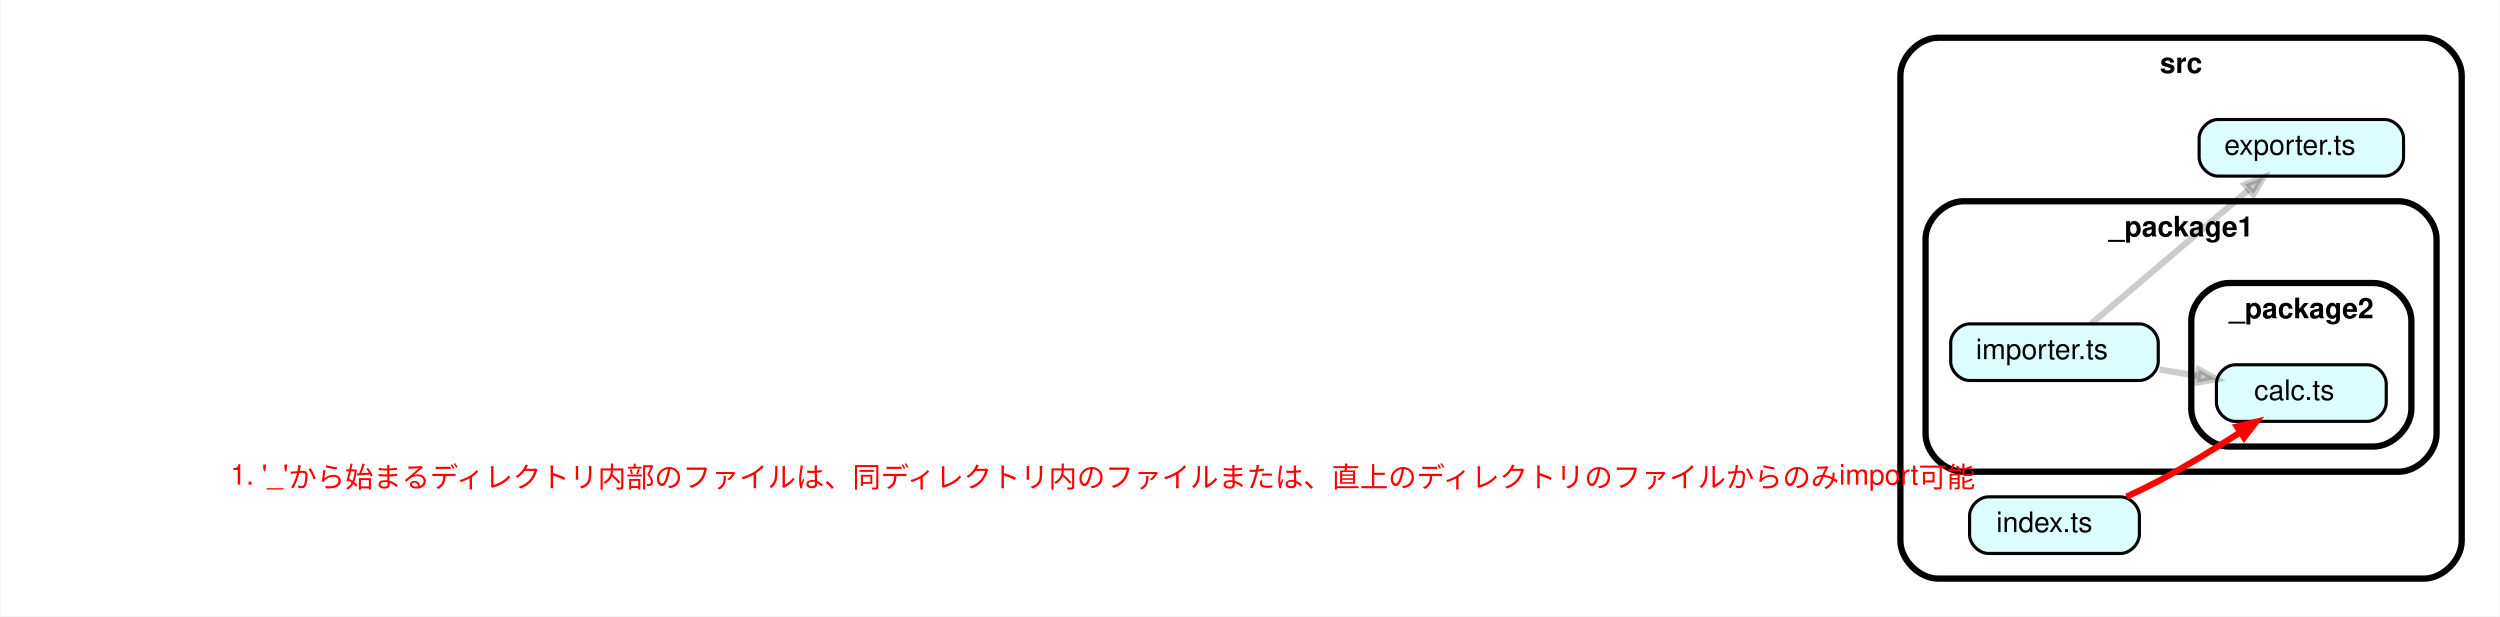
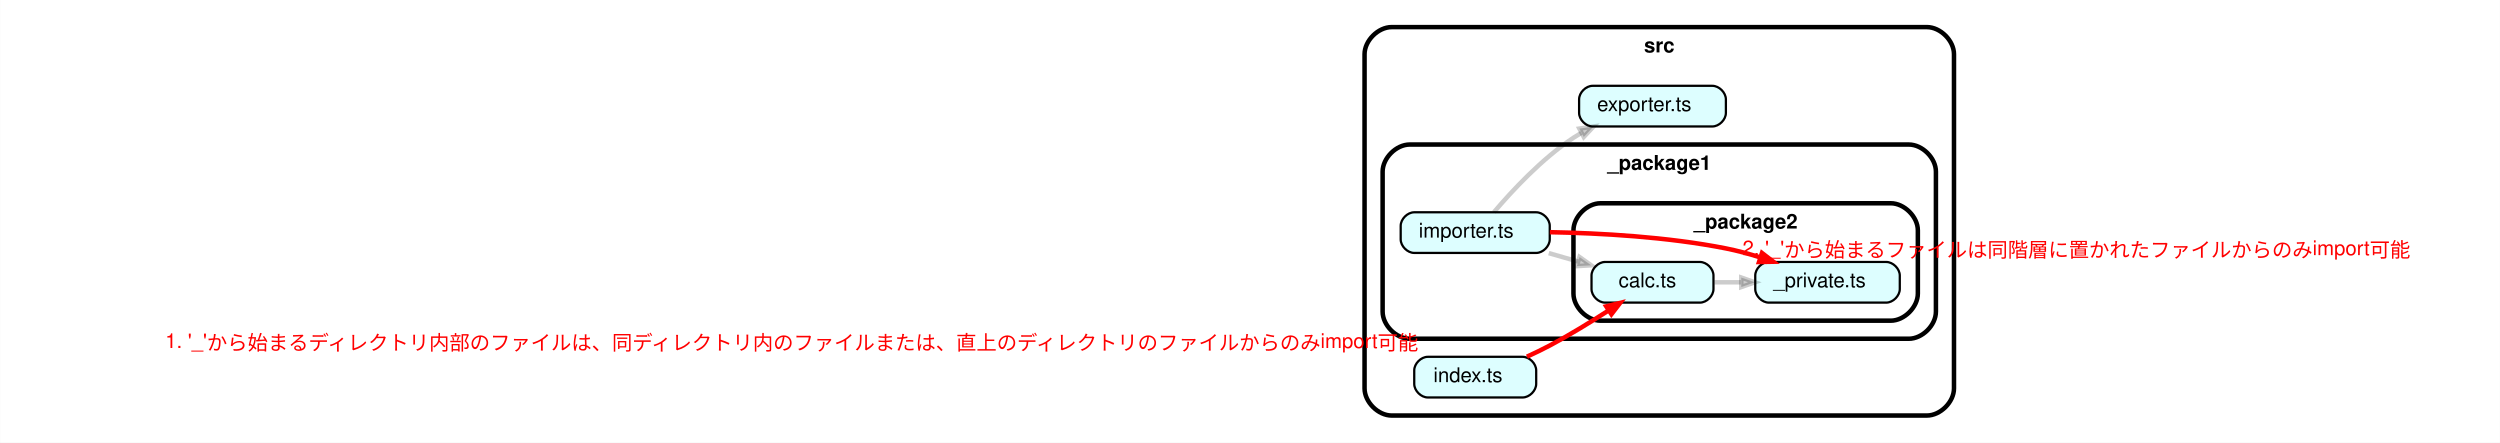
- <svg xmlns="http://www.w3.org/2000/svg" xmlns:xlink="http://www.w3.org/1999/xlink" width="795pt" height="196pt" viewBox="0.00 0.00 794.65 196.00">
+ <svg xmlns="http://www.w3.org/2000/svg" xmlns:xlink="http://www.w3.org/1999/xlink" width="1107pt" height="196pt" viewBox="0.00 0.00 1106.85 196.00">
  <g id="graph0" class="graph" transform="scale(1 1) rotate(0) translate(4 192)">
-     <polygon fill="white" stroke="transparent" points="-4,4 -4,-192 790.65,-192 790.65,4 -4,4" />
+     <polygon fill="white" stroke="transparent" points="-4,4 -4,-192 1102.85,-192 1102.85,4 -4,4" />
    <g id="clust1" class="cluster">
-       <path fill="#ffffff" stroke="black" stroke-width="2" d="M612.15,-8C612.15,-8 766.65,-8 766.65,-8 772.65,-8 778.65,-14 778.65,-20 778.65,-20 778.65,-168 778.65,-168 778.65,-174 772.65,-180 766.65,-180 766.65,-180 612.15,-180 612.15,-180 606.15,-180 600.15,-174 600.15,-168 600.15,-168 600.15,-20 600.15,-20 600.15,-14 606.15,-8 612.15,-8" />
-       <text text-anchor="middle" x="689.4" y="-168.8" font-family="Helvetica,sans-Serif" font-weight="bold" font-size="9.00">src</text>
+       <path fill="#ffffff" stroke="black" stroke-width="2" d="M612.15,-8C612.15,-8 849.15,-8 849.15,-8 855.15,-8 861.15,-14 861.15,-20 861.15,-20 861.15,-168 861.15,-168 861.15,-174 855.15,-180 849.15,-180 849.15,-180 612.15,-180 612.15,-180 606.15,-180 600.15,-174 600.15,-168 600.15,-168 600.15,-20 600.15,-20 600.15,-14 606.15,-8 612.15,-8" />
+       <text text-anchor="middle" x="730.65" y="-168.8" font-family="Helvetica,sans-Serif" font-weight="bold" font-size="9.00">src</text>
    </g>
    <g id="clust2" class="cluster">
-       <path fill="#ffffff" stroke="black" stroke-width="2" d="M620.15,-42C620.15,-42 758.65,-42 758.65,-42 764.65,-42 770.65,-48 770.65,-54 770.65,-54 770.65,-116 770.65,-116 770.65,-122 764.65,-128 758.65,-128 758.65,-128 620.15,-128 620.15,-128 614.15,-128 608.15,-122 608.15,-116 608.15,-116 608.15,-54 608.15,-54 608.15,-48 614.15,-42 620.15,-42" />
-       <text text-anchor="middle" x="689.4" y="-116.8" font-family="Helvetica,sans-Serif" font-weight="bold" font-size="9.00">_package1</text>
+       <path fill="#ffffff" stroke="black" stroke-width="2" d="M620.15,-42C620.15,-42 841.15,-42 841.15,-42 847.15,-42 853.15,-48 853.15,-54 853.15,-54 853.15,-116 853.15,-116 853.15,-122 847.15,-128 841.15,-128 841.15,-128 620.15,-128 620.15,-128 614.15,-128 608.15,-122 608.15,-116 608.15,-116 608.15,-54 608.15,-54 608.15,-48 614.15,-42 620.15,-42" />
+       <text text-anchor="middle" x="730.65" y="-116.8" font-family="Helvetica,sans-Serif" font-weight="bold" font-size="9.00">_package1</text>
    </g>
    <g id="clust3" class="cluster">
-       <path fill="#ffffff" stroke="black" stroke-width="2" d="M704.65,-50C704.65,-50 750.65,-50 750.65,-50 756.65,-50 762.65,-56 762.65,-62 762.65,-62 762.65,-90 762.65,-90 762.65,-96 756.65,-102 750.65,-102 750.65,-102 704.65,-102 704.65,-102 698.65,-102 692.65,-96 692.65,-90 692.65,-90 692.65,-62 692.65,-62 692.65,-56 698.65,-50 704.65,-50" />
-       <text text-anchor="middle" x="727.65" y="-90.8" font-family="Helvetica,sans-Serif" font-weight="bold" font-size="9.00">_package2</text>
+       <path fill="#ffffff" stroke="black" stroke-width="2" d="M704.65,-50C704.65,-50 833.15,-50 833.15,-50 839.15,-50 845.15,-56 845.15,-62 845.15,-62 845.15,-90 845.15,-90 845.15,-96 839.15,-102 833.15,-102 833.15,-102 704.65,-102 704.65,-102 698.65,-102 692.65,-96 692.65,-90 692.65,-90 692.65,-62 692.65,-62 692.65,-56 698.65,-50 704.65,-50" />
+       <text text-anchor="middle" x="768.9" y="-90.8" font-family="Helvetica,sans-Serif" font-weight="bold" font-size="9.00">_package2</text>
    </g>
    <g id="node1" class="node">
      <g id="a_node1">
+         <a xlink:href="src/_package1/_package2/_private.ts" xlink:title="_private.ts">
+           <path fill="#ddfeff" stroke="black" d="M831.15,-76C831.15,-76 779.15,-76 779.15,-76 776.15,-76 773.15,-73 773.15,-70 773.15,-70 773.15,-64 773.15,-64 773.15,-61 776.15,-58 779.15,-58 779.15,-58 831.15,-58 831.15,-58 834.15,-58 837.15,-61 837.15,-64 837.15,-64 837.15,-70 837.15,-70 837.15,-73 834.15,-76 831.15,-76" />
+           <text text-anchor="start" x="781.15" y="-64.8" font-family="Helvetica,sans-Serif" font-size="9.00">_private.ts</text>
+         </a>
+       </g>
+     </g>
+     <g id="node2" class="node">
+       <g id="a_node2">
        <a xlink:href="src/_package1/_package2/calc.ts" xlink:title="calc.ts">
          <path fill="#ddfeff" stroke="black" d="M748.65,-76C748.65,-76 706.65,-76 706.65,-76 703.65,-76 700.65,-73 700.65,-70 700.65,-70 700.65,-64 700.65,-64 700.65,-61 703.65,-58 706.65,-58 706.65,-58 748.65,-58 748.65,-58 751.65,-58 754.65,-61 754.65,-64 754.65,-64 754.65,-70 754.65,-70 754.65,-73 751.65,-76 748.65,-76" />
          <text text-anchor="start" x="712.65" y="-64.8" font-family="Helvetica,sans-Serif" font-size="9.00">calc.ts</text>
        </a>
      </g>
    </g>
-     <g id="node2" class="node">
-       <g id="a_node2">
+     <g id="edge1" class="edge">
+       <path fill="none" stroke="#000000" stroke-width="2" stroke-opacity="0.2" d="M755.06,-67C758.85,-67 762.81,-67 766.77,-67" />
+       <polygon fill="#000000" fill-opacity="0.2" stroke="#000000" stroke-width="2" stroke-opacity="0.2" points="766.96,-69.1 772.96,-67 766.96,-64.9 766.96,-69.1" />
+     </g>
+     <g id="node3" class="node">
+       <g id="a_node3">
        <a xlink:href="src/_package1/importer.ts" xlink:title="importer.ts">
-           <path fill="#ddfeff" stroke="black" d="M676.15,-89C676.15,-89 622.15,-89 622.15,-89 619.15,-89 616.15,-86 616.15,-83 616.15,-83 616.15,-77 616.15,-77 616.15,-74 619.15,-71 622.15,-71 622.15,-71 676.15,-71 676.15,-71 679.15,-71 682.15,-74 682.15,-77 682.15,-77 682.15,-83 682.15,-83 682.15,-86 679.15,-89 676.15,-89" />
-           <text text-anchor="start" x="624.15" y="-77.8" font-family="Helvetica,sans-Serif" font-size="9.00">importer.ts</text>
+           <path fill="#ddfeff" stroke="black" d="M676.15,-98C676.15,-98 622.15,-98 622.15,-98 619.15,-98 616.15,-95 616.15,-92 616.15,-92 616.15,-86 616.15,-86 616.15,-83 619.15,-80 622.15,-80 622.15,-80 676.15,-80 676.15,-80 679.15,-80 682.15,-83 682.15,-86 682.15,-86 682.15,-92 682.15,-92 682.15,-95 679.15,-98 676.15,-98" />
+           <text text-anchor="start" x="624.15" y="-86.8" font-family="Helvetica,sans-Serif" font-size="9.00">importer.ts</text>
        </a>
      </g>
    </g>
-     <g id="edge1" class="edge">
-       <path fill="none" stroke="#000000" stroke-width="2" stroke-opacity="0.2" d="M682.59,-74.49C686.55,-73.81 690.59,-73.13 694.54,-72.46" />
-       <polygon fill="#000000" fill-opacity="0.2" stroke="#000000" stroke-width="2" stroke-opacity="0.2" points="695.08,-74.49 700.65,-71.42 694.38,-70.35 695.08,-74.49" />
+     <g id="edge2" class="edge">
+       <g id="a_edge2">
+         <a xlink:title="2. '_'から始まるファイルは同階層に置かれたファイルからのみimport可能">
+           <path fill="none" stroke="red" stroke-width="2" d="M682.21,-89.19C704.31,-88.78 734.25,-87.14 760.15,-82 765.16,-81.01 770.37,-79.59 775.4,-78.01" />
+           <polygon fill="red" stroke="red" stroke-width="2" points="776.13,-79.98 781.17,-76.11 774.82,-75.99 776.13,-79.98" />
+         </a>
+       </g>
+       <text text-anchor="middle" x="915.35" y="-79.02" font-family="Helvetica,sans-Serif" font-size="9.00" fill="red">2. '_'から始まるファイルは同階層に置かれたファイルからのみimport可能</text>
    </g>
-     <g id="node3" class="node">
-       <g id="a_node3">
+     <g id="edge3" class="edge">
+       <path fill="none" stroke="#000000" stroke-width="2" stroke-opacity="0.2" d="M681.71,-79.92C686.01,-78.69 690.43,-77.42 694.73,-76.18" />
+       <polygon fill="#000000" fill-opacity="0.2" stroke="#000000" stroke-width="2" stroke-opacity="0.2" points="695.33,-78.19 700.52,-74.52 694.17,-74.16 695.33,-78.19" />
+     </g>
+     <g id="node4" class="node">
+       <g id="a_node4">
        <a xlink:href="src/exporter.ts" xlink:title="exporter.ts">
          <path fill="#ddfeff" stroke="black" d="M754.15,-154C754.15,-154 701.15,-154 701.15,-154 698.15,-154 695.15,-151 695.15,-148 695.15,-148 695.15,-142 695.15,-142 695.15,-139 698.15,-136 701.15,-136 701.15,-136 754.15,-136 754.15,-136 757.15,-136 760.15,-139 760.15,-142 760.15,-142 760.15,-148 760.15,-148 760.15,-151 757.15,-154 754.15,-154" />
          <text text-anchor="start" x="703.15" y="-142.8" font-family="Helvetica,sans-Serif" font-size="9.00">exporter.ts</text>
        </a>
      </g>
    </g>
-     <g id="edge2" class="edge">
-       <path fill="none" stroke="#000000" stroke-width="2" stroke-opacity="0.2" d="M660.79,-89.04C673.77,-100.07 695.84,-118.82 710.82,-131.55" />
-       <polygon fill="#000000" fill-opacity="0.2" stroke="#000000" stroke-width="2" stroke-opacity="0.2" points="709.68,-133.33 715.61,-135.62 712.39,-130.13 709.68,-133.33" />
+     <g id="edge4" class="edge">
+       <path fill="none" stroke="#000000" stroke-width="2" stroke-opacity="0.2" d="M657.46,-98.08C665.34,-107.37 678.64,-121.72 692.65,-131 693.77,-131.74 694.94,-132.46 696.14,-133.15" />
+       <polygon fill="#000000" fill-opacity="0.2" stroke="#000000" stroke-width="2" stroke-opacity="0.2" points="695.27,-135.06 701.56,-135.99 697.22,-131.34 695.27,-135.06" />
    </g>
-     <g id="node4" class="node">
-       <g id="a_node4">
+     <g id="node5" class="node">
+       <g id="a_node5">
        <a xlink:href="src/index.ts" xlink:title="index.ts">
          <path fill="#ddfeff" stroke="black" d="M670.15,-34C670.15,-34 628.15,-34 628.15,-34 625.15,-34 622.15,-31 622.15,-28 622.15,-28 622.15,-22 622.15,-22 622.15,-19 625.15,-16 628.15,-16 628.15,-16 670.15,-16 670.15,-16 673.15,-16 676.15,-19 676.15,-22 676.15,-22 676.15,-28 676.15,-28 676.15,-31 673.15,-34 670.15,-34" />
          <text text-anchor="start" x="630.65" y="-22.8" font-family="Helvetica,sans-Serif" font-size="9.00">index.ts</text>
        </a>
      </g>
    </g>
-     <g id="edge3" class="edge">
-       <g id="a_edge3">
+     <g id="edge5" class="edge">
+       <g id="a_edge5">
        <a xlink:title="1. '_'から始まるディレクトリ内部のファイルは、同ディレクトリ内のファイルまたは、直上のディレクトリのファイルからのみimport可能">
          <path fill="none" stroke="red" stroke-width="2" d="M672.05,-34.06C675.47,-35.62 678.93,-37.3 682.15,-39 690.93,-43.65 700.29,-49.41 708.15,-54.49" />
          <polygon fill="red" stroke="red" stroke-width="2" points="707.16,-56.35 713.33,-57.88 709.46,-52.84 707.16,-56.35" />
        </a>
      </g>
      <text text-anchor="middle" x="346.5" y="-37.9" font-family="Helvetica,sans-Serif" font-size="9.00" fill="red">1. '_'から始まるディレクトリ内部のファイルは、同ディレクトリ内のファイルまたは、直上のディレクトリのファイルからのみimport可能</text>
    </g>
  </g>
</svg>
